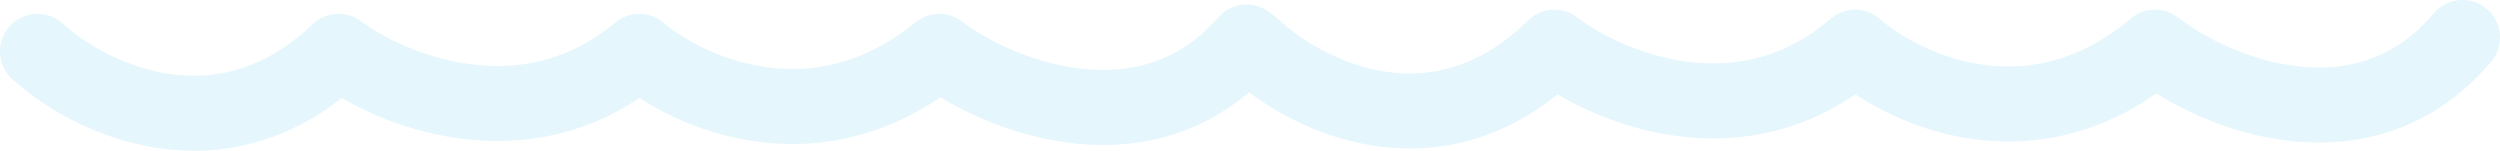
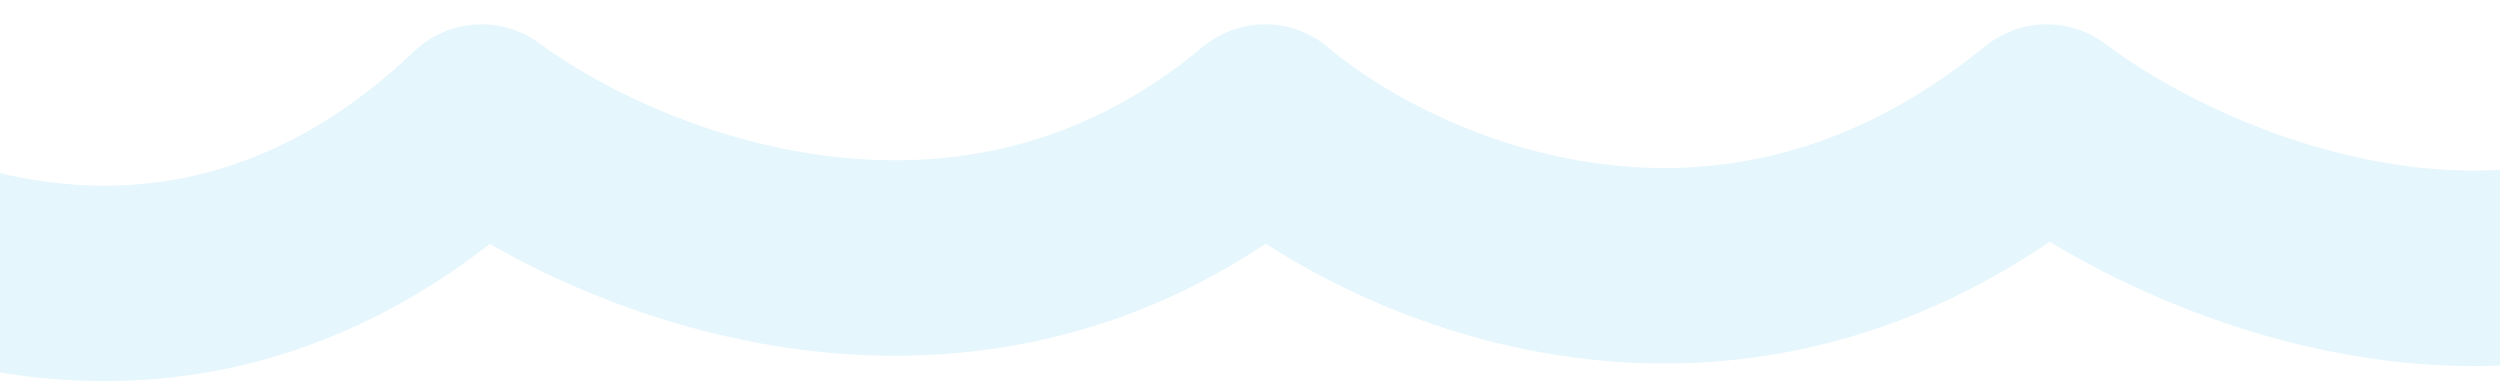
- <svg xmlns="http://www.w3.org/2000/svg" width="3333" height="201" viewBox="0 0 3333 201" fill="none">
-   <path d="M50 68.458C118.312 130.746 294.224 217.95 451.376 68.458C522.187 120.946 701.498 194.43 852.251 68.458C917.731 123.936 1089.38 201.605 1252.13 68.458C1334.77 130.746 1531.64 205.492 1662 56" stroke="#E5F6FC" stroke-width="100" stroke-linecap="round" stroke-linejoin="round" />
-   <path d="M1671 62.851C1739.31 127.106 1915.22 217.064 2072.38 62.851C2143.19 116.997 2322.5 192.801 2473.25 62.851C2538.73 120.081 2710.38 200.203 2873.13 62.851C2955.77 127.106 3152.64 204.213 3283 50" stroke="#E5F6FC" stroke-width="100" stroke-linecap="round" stroke-linejoin="round" />
+ <svg xmlns="http://www.w3.org/2000/svg" width="1279" height="195" viewBox="0 0 1279 195" fill="none">
+   <path d="M-155 62.458C-86.688 124.746 89.224 211.95 246.376 62.458C317.187 114.946 496.498 188.43 647.251 62.458C712.731 117.936 884.378 195.605 1047.13 62.458C1129.77 124.746 1326.64 199.492 1457 50" stroke="#E5F6FC" stroke-width="100" stroke-linecap="round" stroke-linejoin="round" />
</svg>
